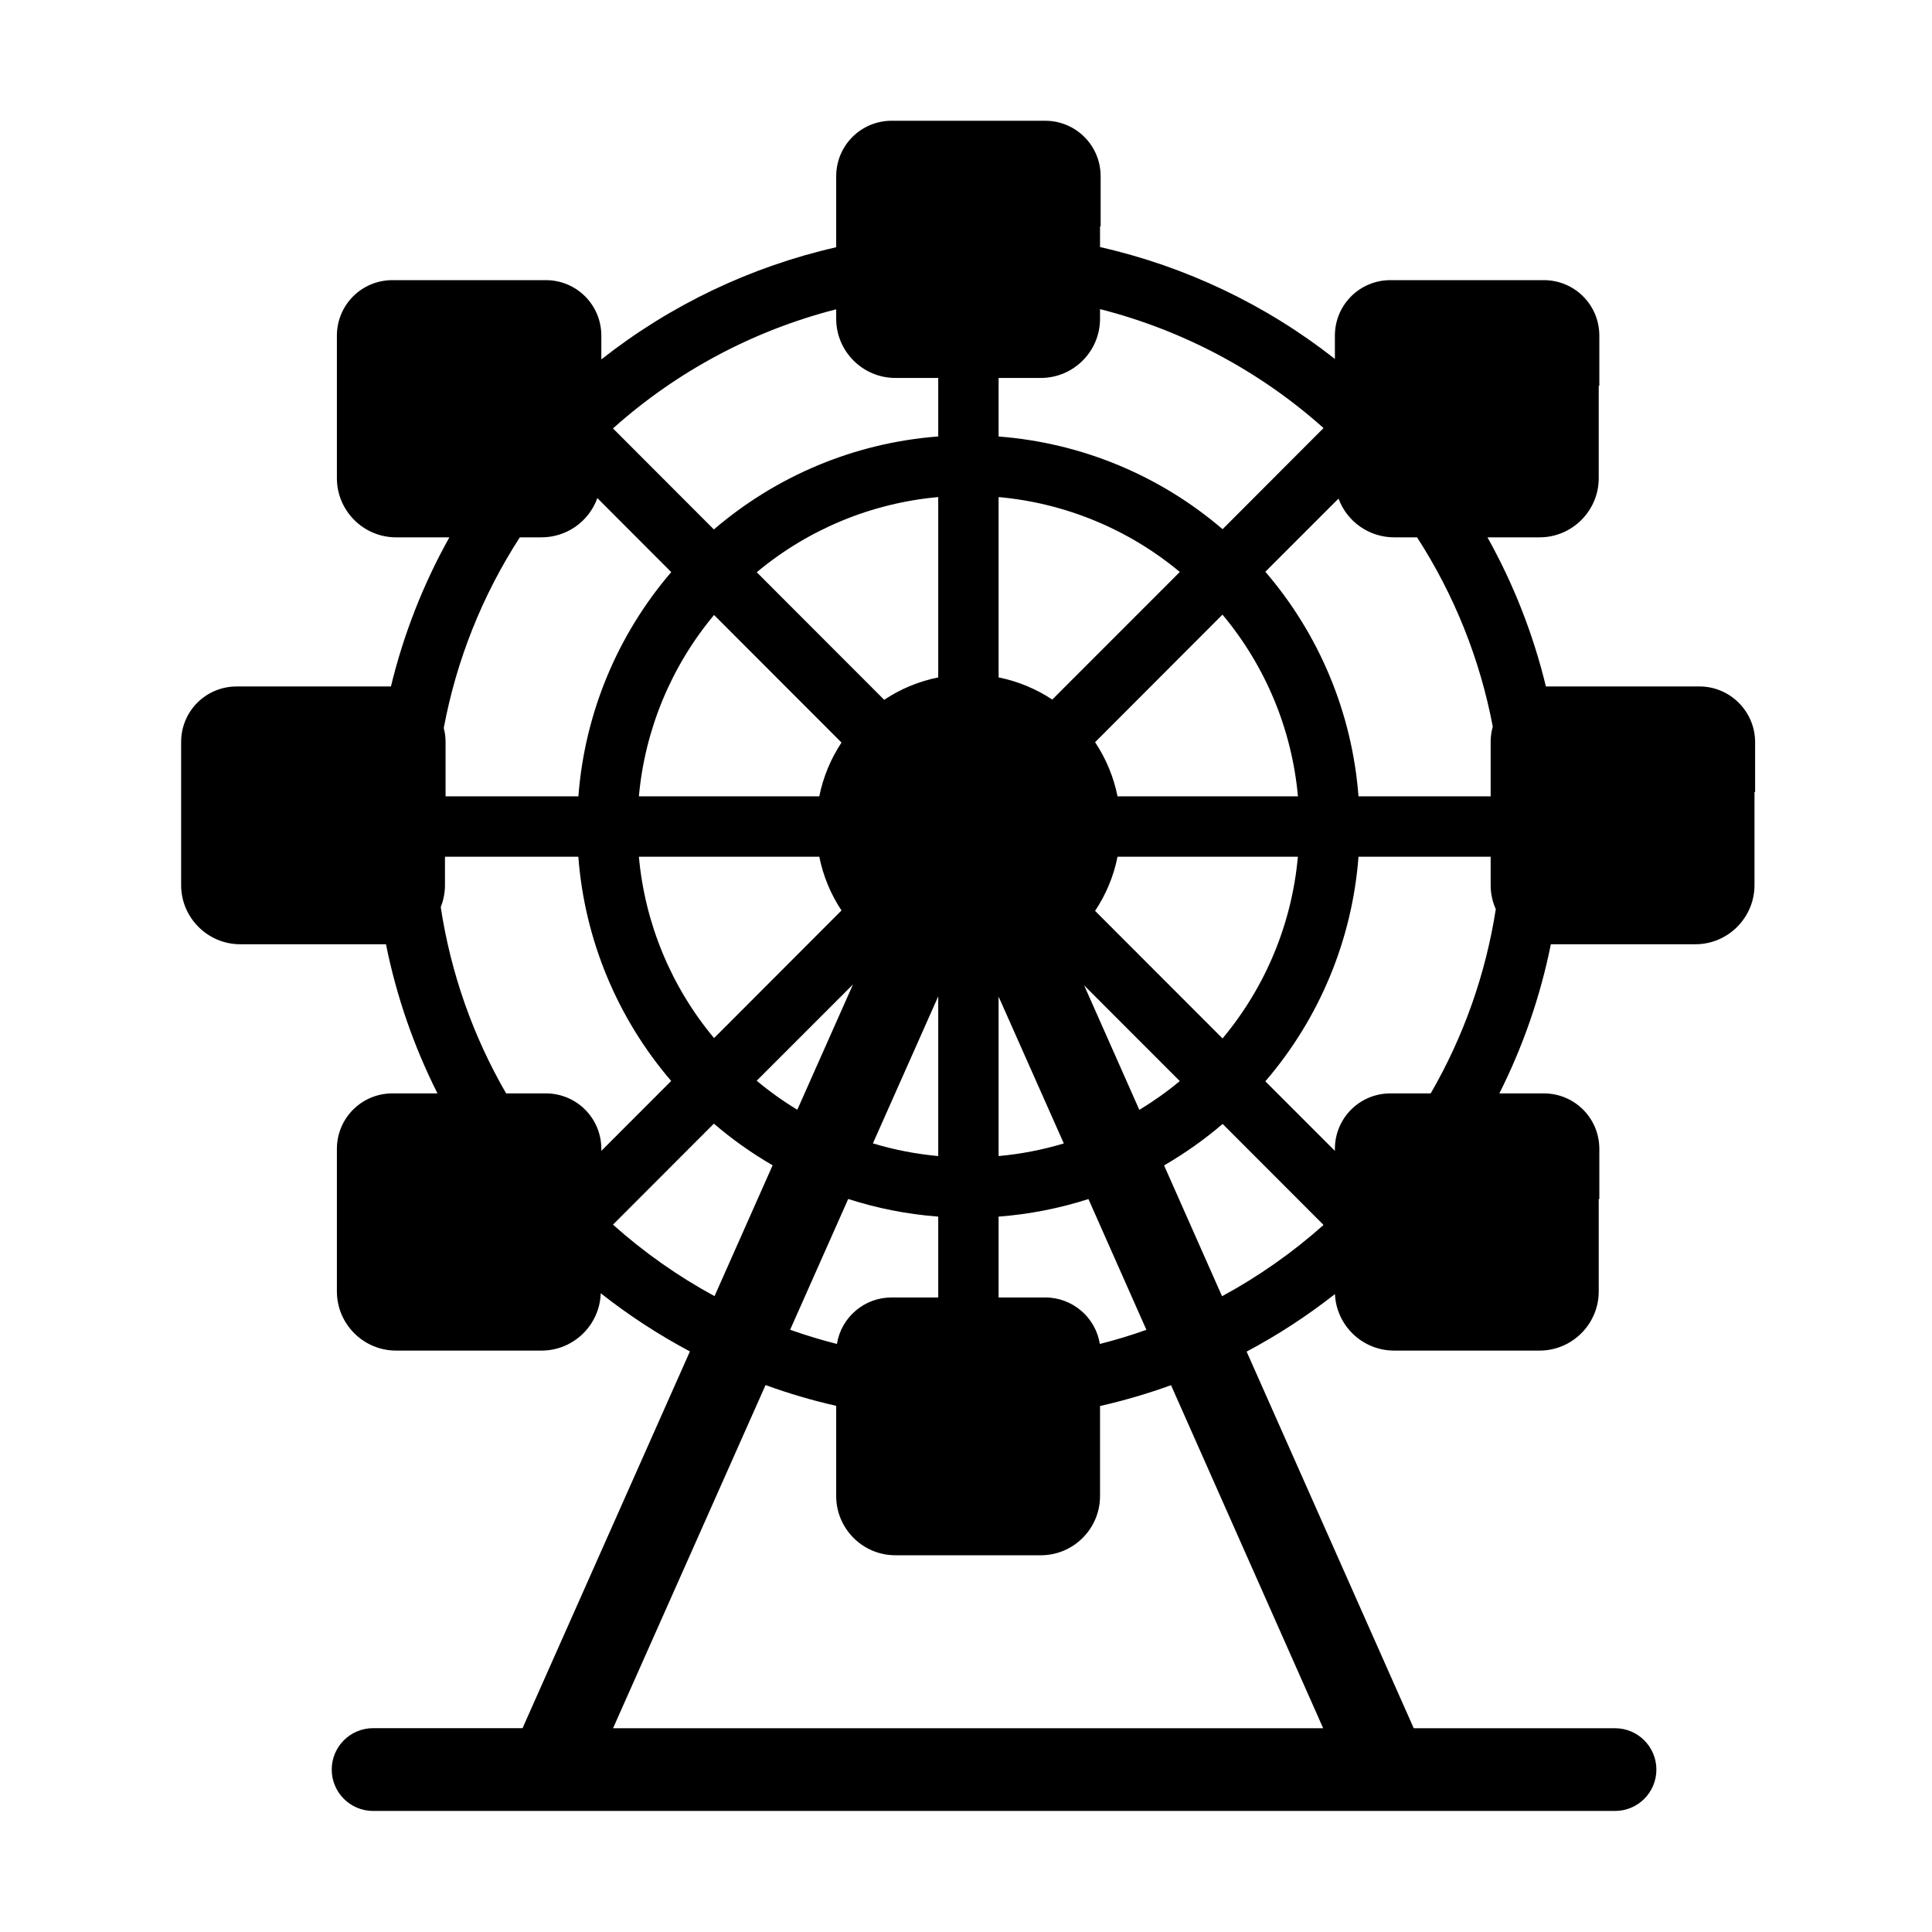
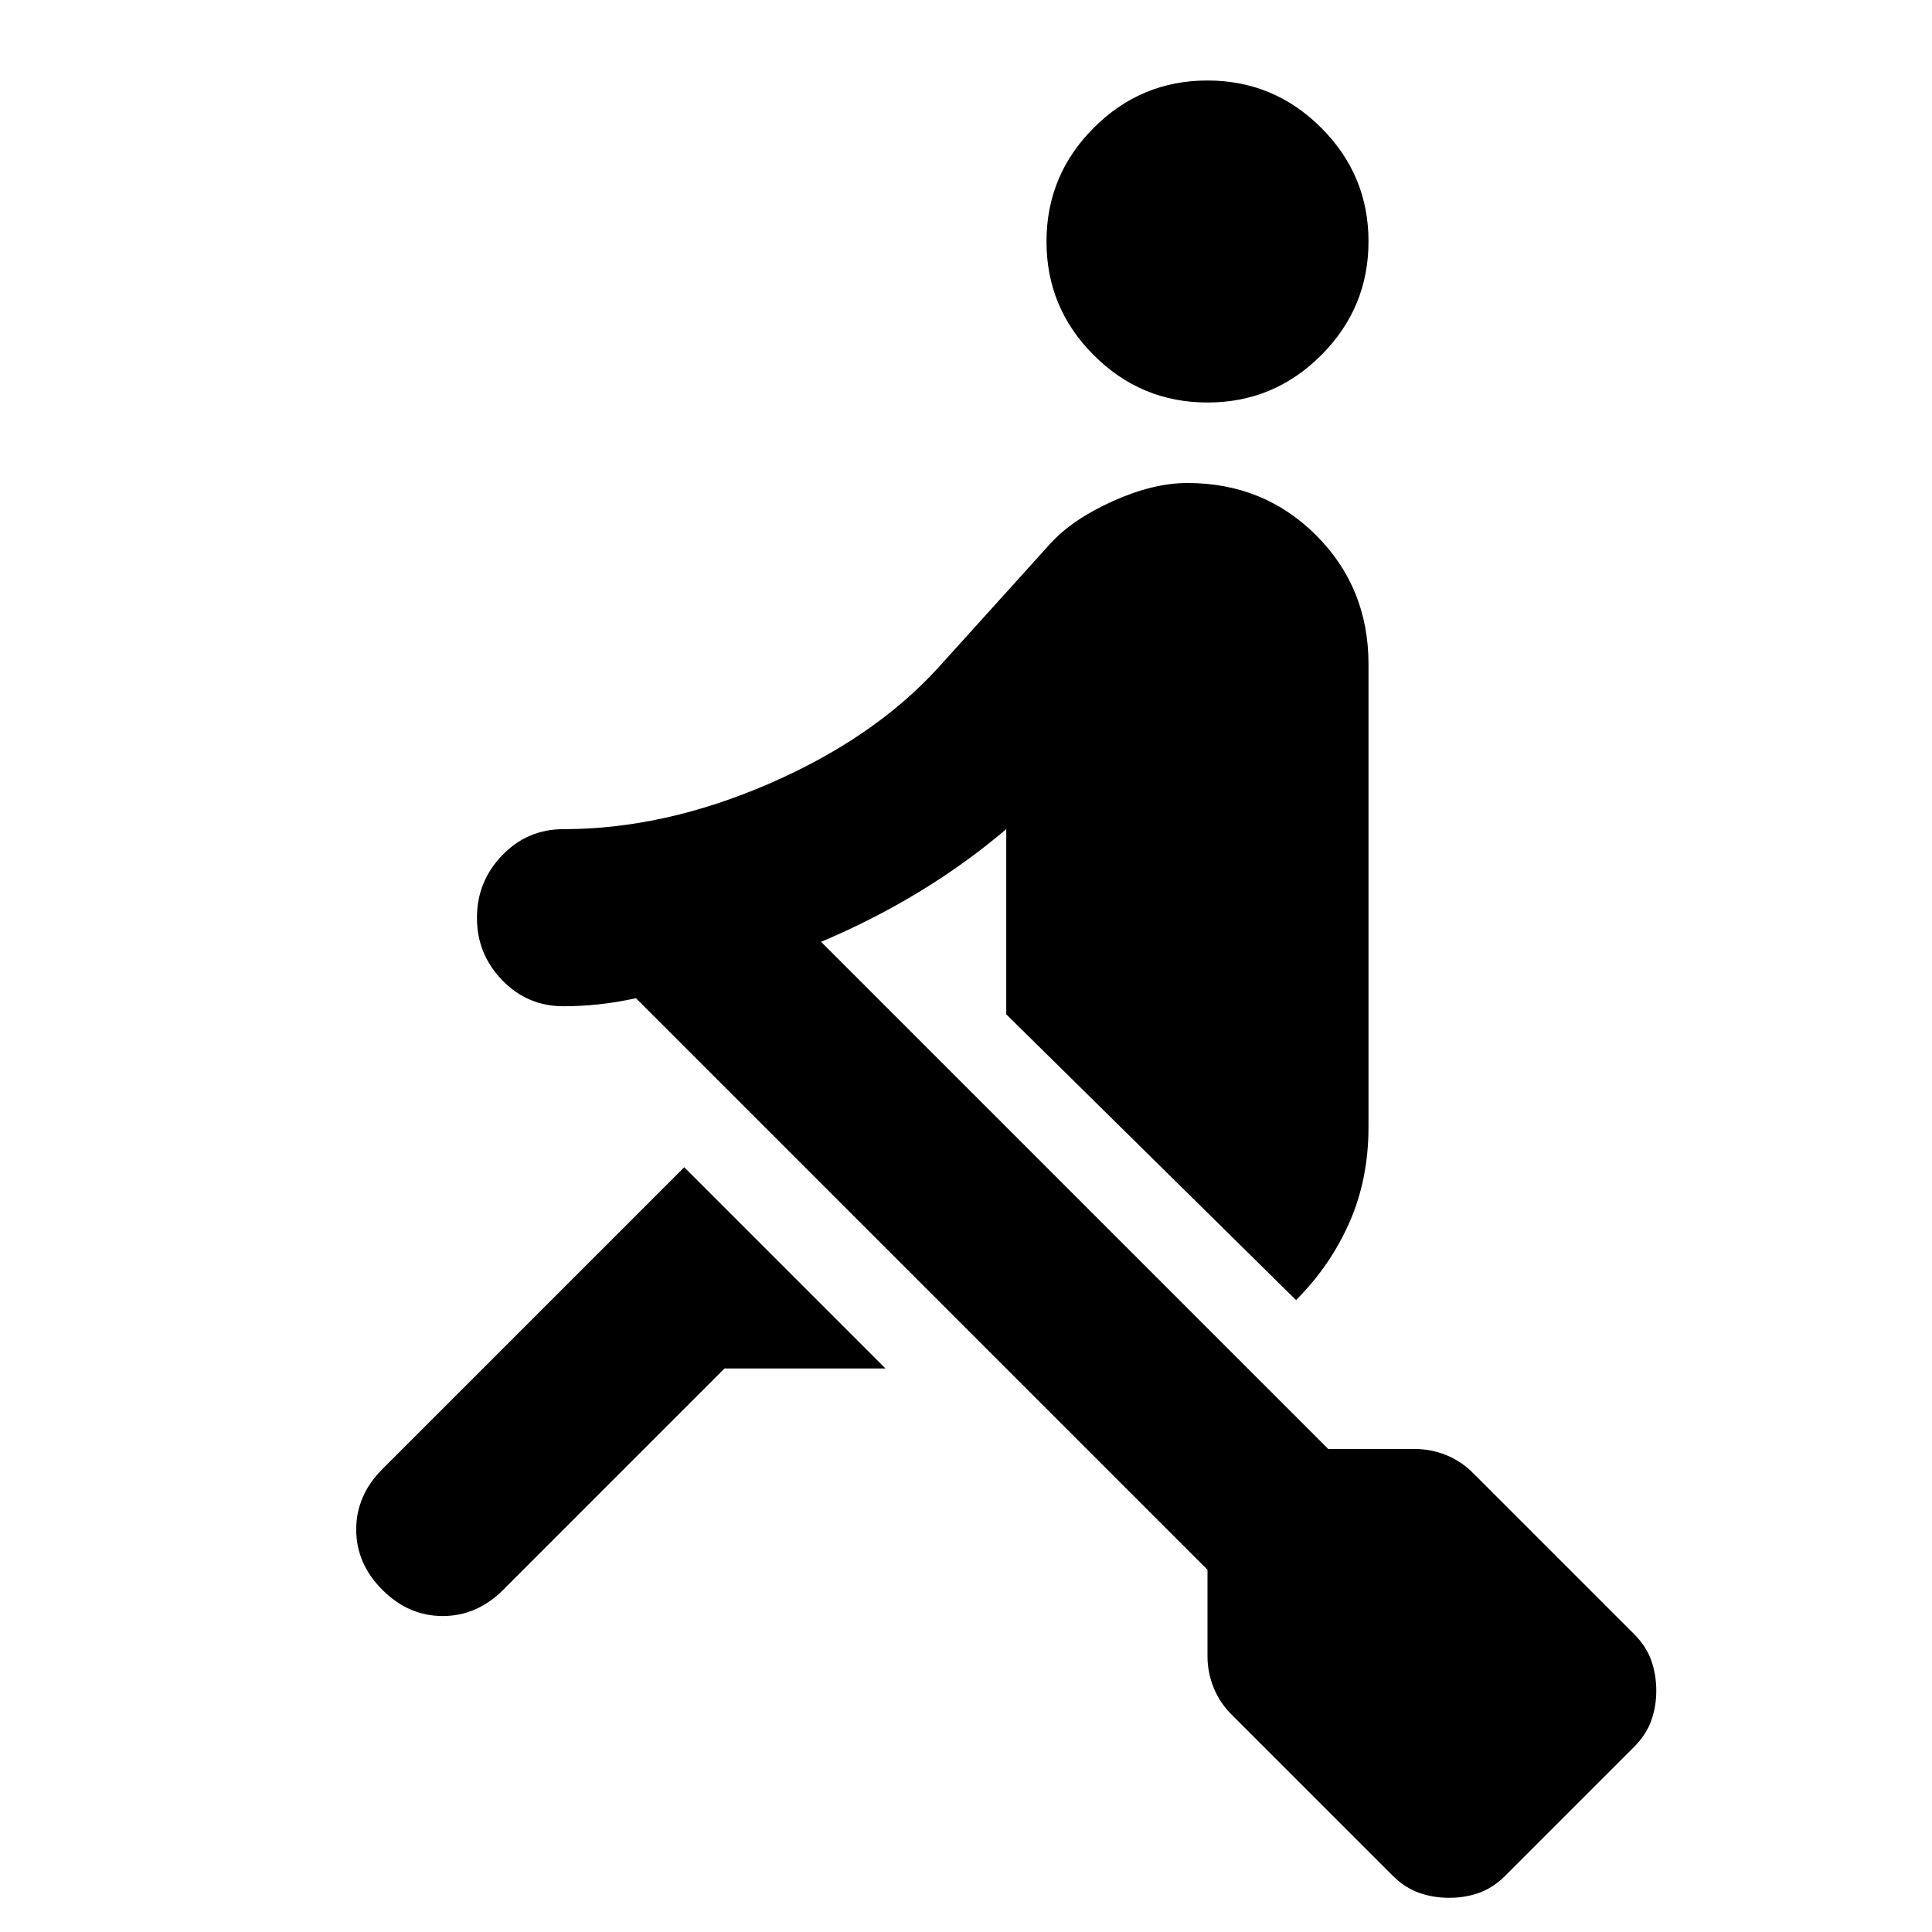
- <svg xmlns="http://www.w3.org/2000/svg" width="32" height="32" viewBox="0 0 32 32">
-   <path fill="currentColor" d="M17.31 2h-2.54c-.51 0-.92.41-.92.92v1.175a9.802 9.802 0 0 0-3.89 1.858V5.56c0-.51-.41-.92-.92-.92H6.5c-.51 0-.92.41-.92.92v2.36c0 .54.44.98.98.98h.883a9.776 9.776 0 0 0-.968 2.47H3.92c-.51 0-.92.41-.92.92v2.37c0 .54.44.98.98.98h2.413c.175.87.465 1.7.853 2.47H6.5c-.51 0-.92.41-.92.92v2.36c0 .54.44.98.98.98h2.41c.53 0 .964-.424.98-.95c.46.363.955.686 1.477.964l-2.772 6.24H6.18a.685.685 0 1 0 0 1.371h20.57a.685.685 0 0 0 0-1.37h-3.334l-2.768-6.238a9.847 9.847 0 0 0 1.463-.953c.023.52.454.936.979.936h2.41c.54 0 .98-.44.98-.98v-1.53h.01v-.83c0-.51-.41-.92-.92-.92h-.736c.388-.77.678-1.6.853-2.47h2.393c.54 0 .98-.44.98-.98v-1.54h.01v-.83c0-.5-.41-.92-.92-.92h-2.545a9.776 9.776 0 0 0-.968-2.47h.863c.54 0 .98-.44.98-.98V6.39h.01v-.83c0-.51-.41-.92-.92-.92h-2.54c-.51 0-.92.41-.92.92v.385a9.8 9.8 0 0 0-3.89-1.853V3.75h.01v-.83c0-.51-.41-.92-.92-.92Zm4.606 26.625H10.154l2.526-5.684a9.6 9.6 0 0 0 1.17.344v1.495c0 .54.44.98.98.98h2.41c.54 0 .98-.44.98-.98v-1.492a9.879 9.879 0 0 0 1.176-.345l2.52 5.682ZM24.69 13.19h-2.189a6.452 6.452 0 0 0-1.543-3.72l1.212-1.212a.982.982 0 0 0 .92.642h.381a8.787 8.787 0 0 1 1.254 3.135a.925.925 0 0 0-.035.255v.9Zm-6.18 0a2.506 2.506 0 0 0-.372-.897l2.11-2.113a5.455 5.455 0 0 1 1.25 3.01H18.51Zm3.412-6.1L20.25 8.765a6.452 6.452 0 0 0-3.71-1.535v-.97h.7c.54 0 .98-.44.98-.98v-.16a8.82 8.82 0 0 1 3.702 1.97Zm-2.381 2.384l-2.112 2.113a2.506 2.506 0 0 0-.889-.367V8.233a5.455 5.455 0 0 1 3.001 1.24ZM15.54 6.26v.969c-1.414.108-2.7.67-3.716 1.54l-1.671-1.673a8.82 8.82 0 0 1 3.697-1.973v.157c0 .54.44.98.98.98h.71Zm0 1.973v2.987a2.506 2.506 0 0 0-.895.371l-2.111-2.113a5.455 5.455 0 0 1 3.006-1.245Zm-1.602 4.066a2.507 2.507 0 0 0-.368.891h-2.988a5.455 5.455 0 0 1 1.245-3.004l2.111 2.113Zm-4.359.891H7.38v-.9c0-.08-.01-.157-.03-.231A8.787 8.787 0 0 1 8.61 8.9h.361a.982.982 0 0 0 .923-.65l1.224 1.226A6.452 6.452 0 0 0 9.58 13.19Zm-2.209 1h2.209a6.452 6.452 0 0 0 1.538 3.714L9.96 19.062v-.032c0-.51-.41-.92-.92-.92h-.657A8.782 8.782 0 0 1 7.3 15.024a.974.974 0 0 0 .07-.364v-.47Zm2.783 6.094l1.671-1.673c.302.259.627.49.973.69l-.962 2.167a8.865 8.865 0 0 1-1.682-1.184Zm2.38-2.383l1.595-1.595l-.922 2.075a5.487 5.487 0 0 1-.672-.48Zm.554 4.124l.962-2.166c.476.153.975.253 1.491.292v1.339h-.77a.917.917 0 0 0-.908.77a8.797 8.797 0 0 1-.775-.235Zm1.371-3.087l1.082-2.435v2.645a5.452 5.452 0 0 1-1.082-.21Zm2.082 2.552v-1.339a6.452 6.452 0 0 0 1.488-.291l.96 2.166a8.37 8.37 0 0 1-.771.234a.917.917 0 0 0-.907-.77h-.77Zm0-2.342v-2.641l1.08 2.432a5.457 5.457 0 0 1-1.08.209Zm3.701 2.322l-.96-2.167c.344-.2.669-.43.97-.687l1.671 1.673a8.862 8.862 0 0 1-1.68 1.18Zm-1.37-3.087l-.914-2.062l1.584 1.585c-.21.175-.434.334-.67.477Zm-.733-3.296c.178-.267.307-.57.372-.897h2.987a5.455 5.455 0 0 1-1.248 3.01l-2.111-2.113Zm4.363-.897h2.189v.47c0 .142.03.277.085.398a8.781 8.781 0 0 1-1.078 3.052h-.667c-.51 0-.92.41-.92.92v.032l-1.152-1.152a6.452 6.452 0 0 0 1.543-3.72Zm-11.919 0h2.988c.065.324.192.625.368.89l-2.111 2.114a5.455 5.455 0 0 1-1.245-3.004Z" />
+ <svg xmlns="http://www.w3.org/2000/svg" width="24" height="24" viewBox="0 0 24 24">
+   <path fill="currentColor" d="M4.75 19.75q-.325-.325-.325-.75t.325-.75L8.5 14.5L11 17H9l-2.75 2.75q-.325.325-.75.325t-.75-.325ZM15 5q-.825 0-1.413-.588T13 3q0-.825.588-1.413T15 1q.825 0 1.413.588T17 3q0 .825-.588 1.413T15 5Zm1.1 11.15l-3.6-3.55v-2.3q-.5.425-1.075.775T10.2 11.7l6.3 6.3h1.075q.2 0 .388.075t.337.225l2 2q.15.15.212.325t.063.375q0 .2-.063.375t-.212.325l-1.6 1.6q-.15.15-.325.213t-.375.062q-.2 0-.375-.063T17.3 23.3l-2-2q-.15-.15-.225-.338T15 20.576V19.5l-7.1-7.1q-.225.05-.45.075T7 12.5q-.45 0-.763-.325t-.312-.775q0-.45.313-.775T7 10.3q1.25 0 2.55-.563t2.1-1.437l1.4-1.55q.275-.3.775-.525T14.75 6q.95 0 1.6.65t.65 1.6V14q0 .65-.238 1.188t-.662.962Z" />
</svg>
